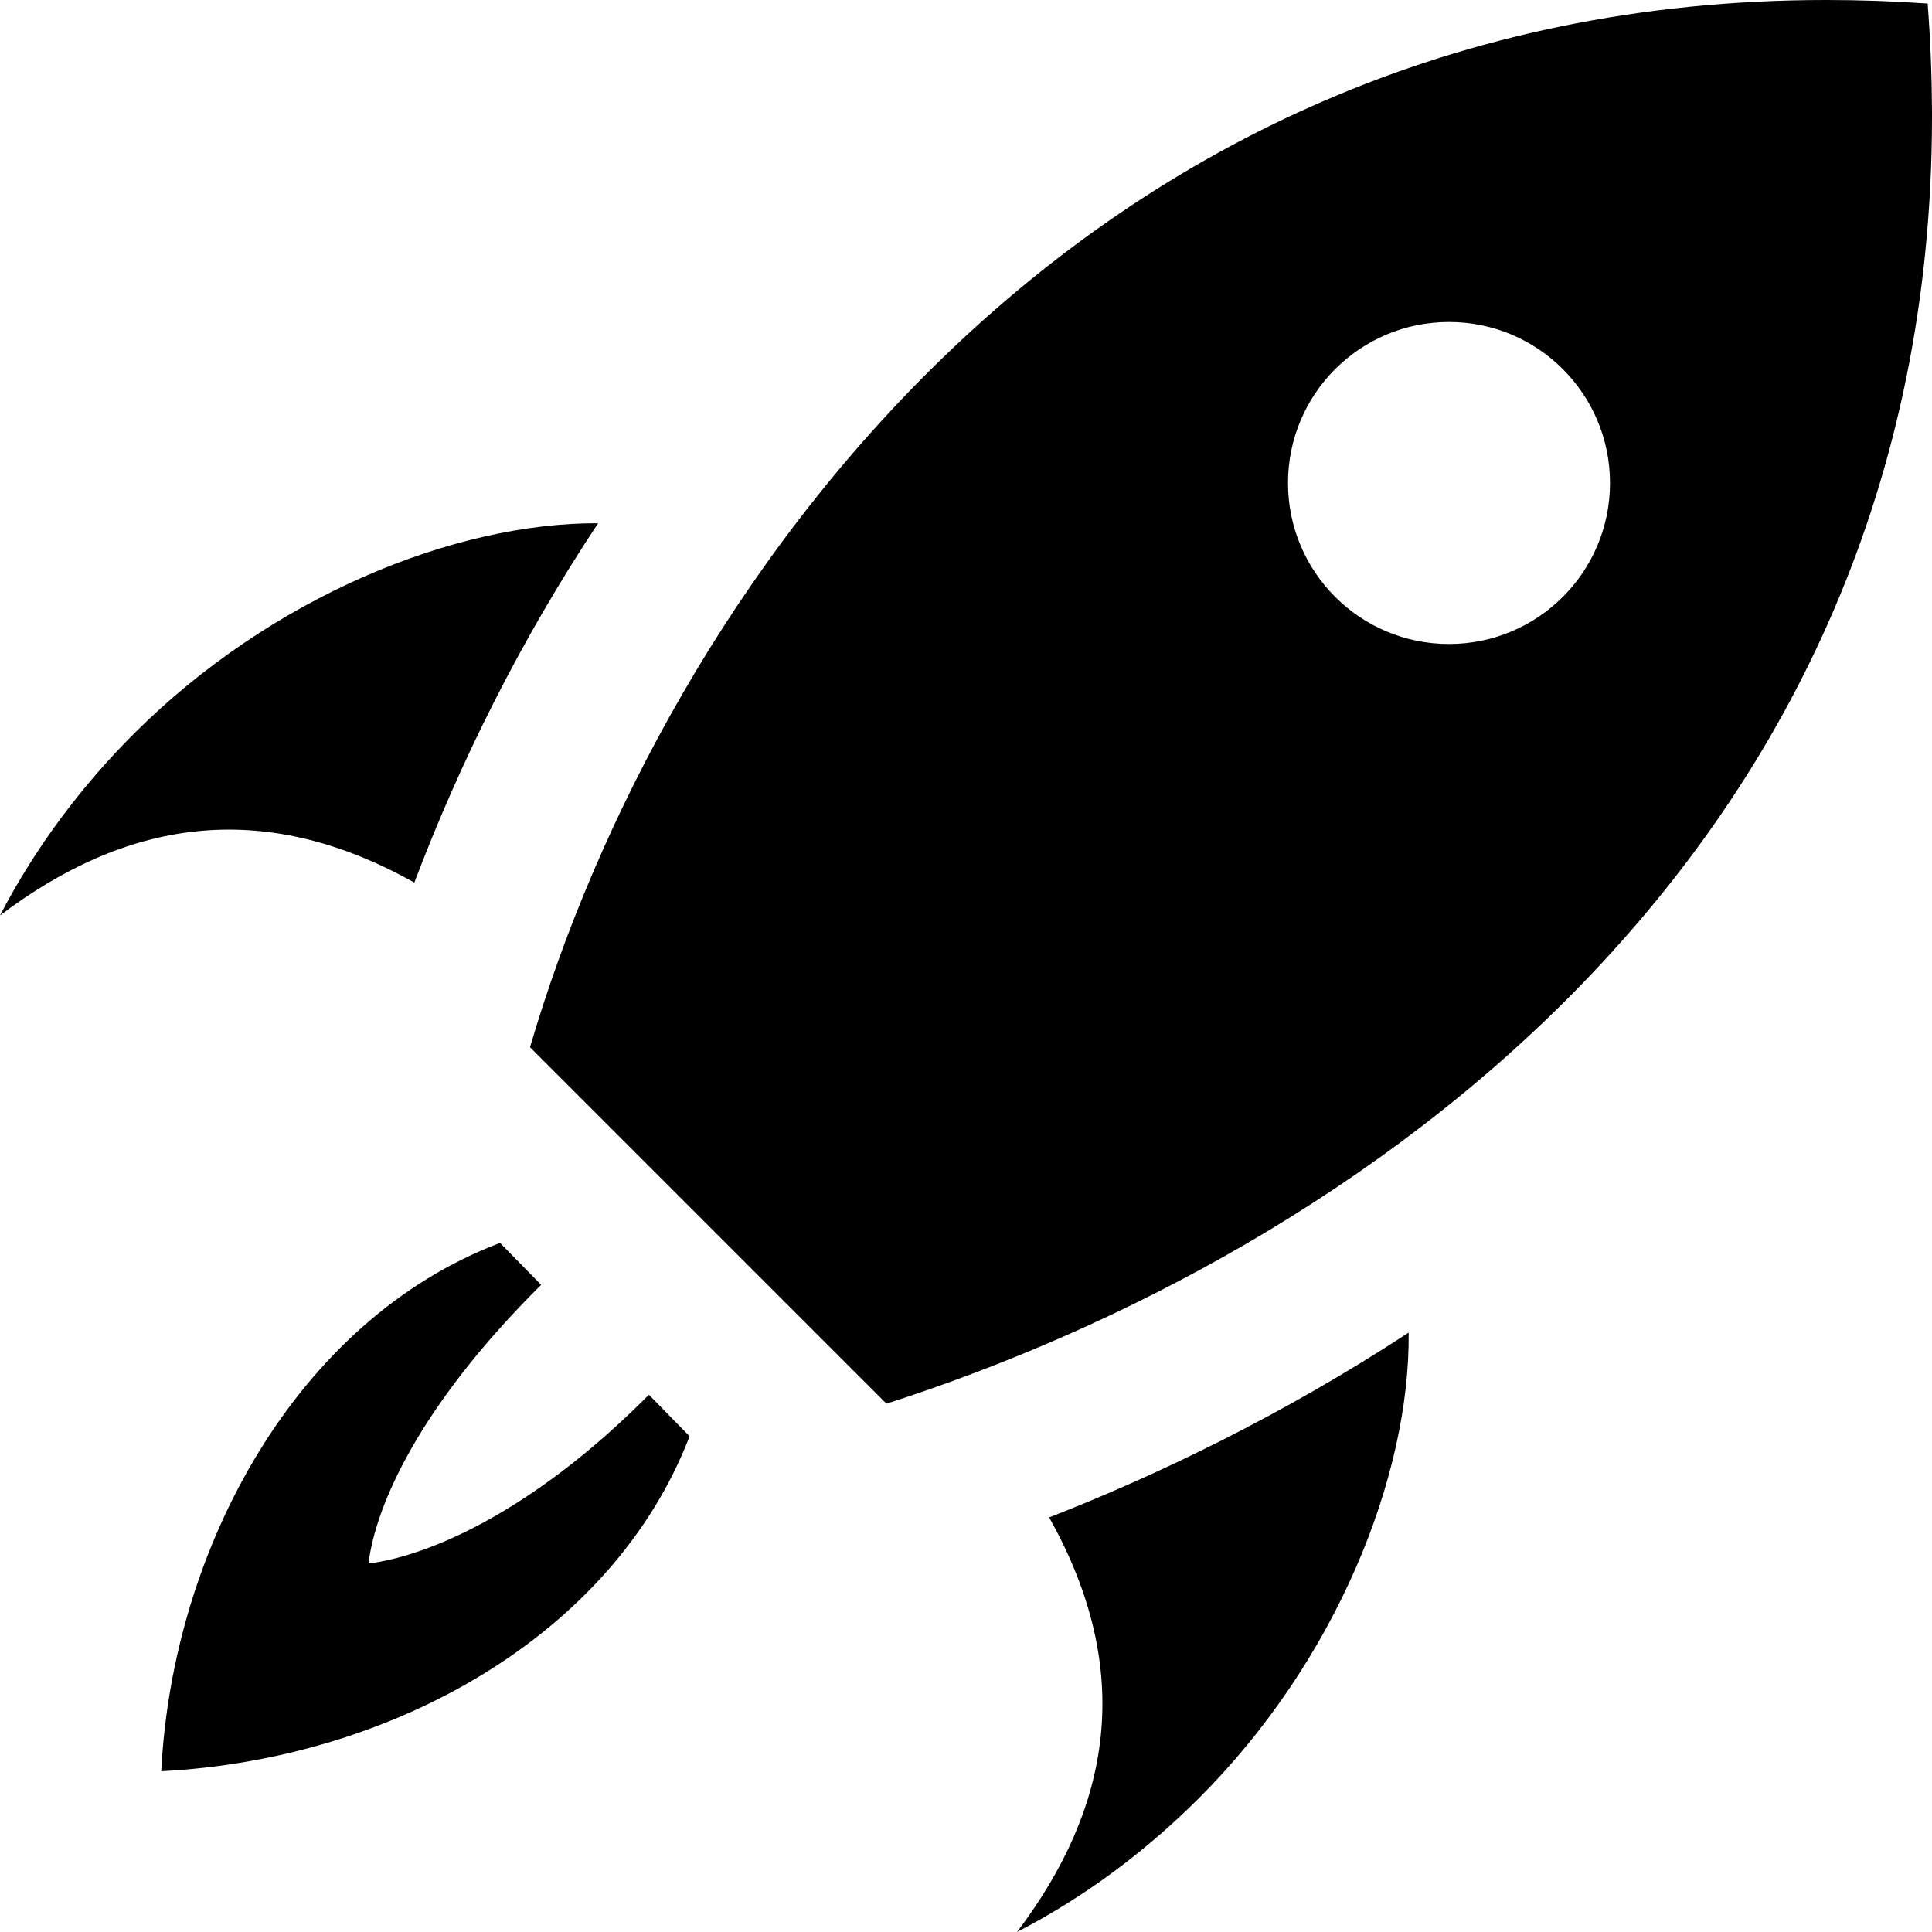
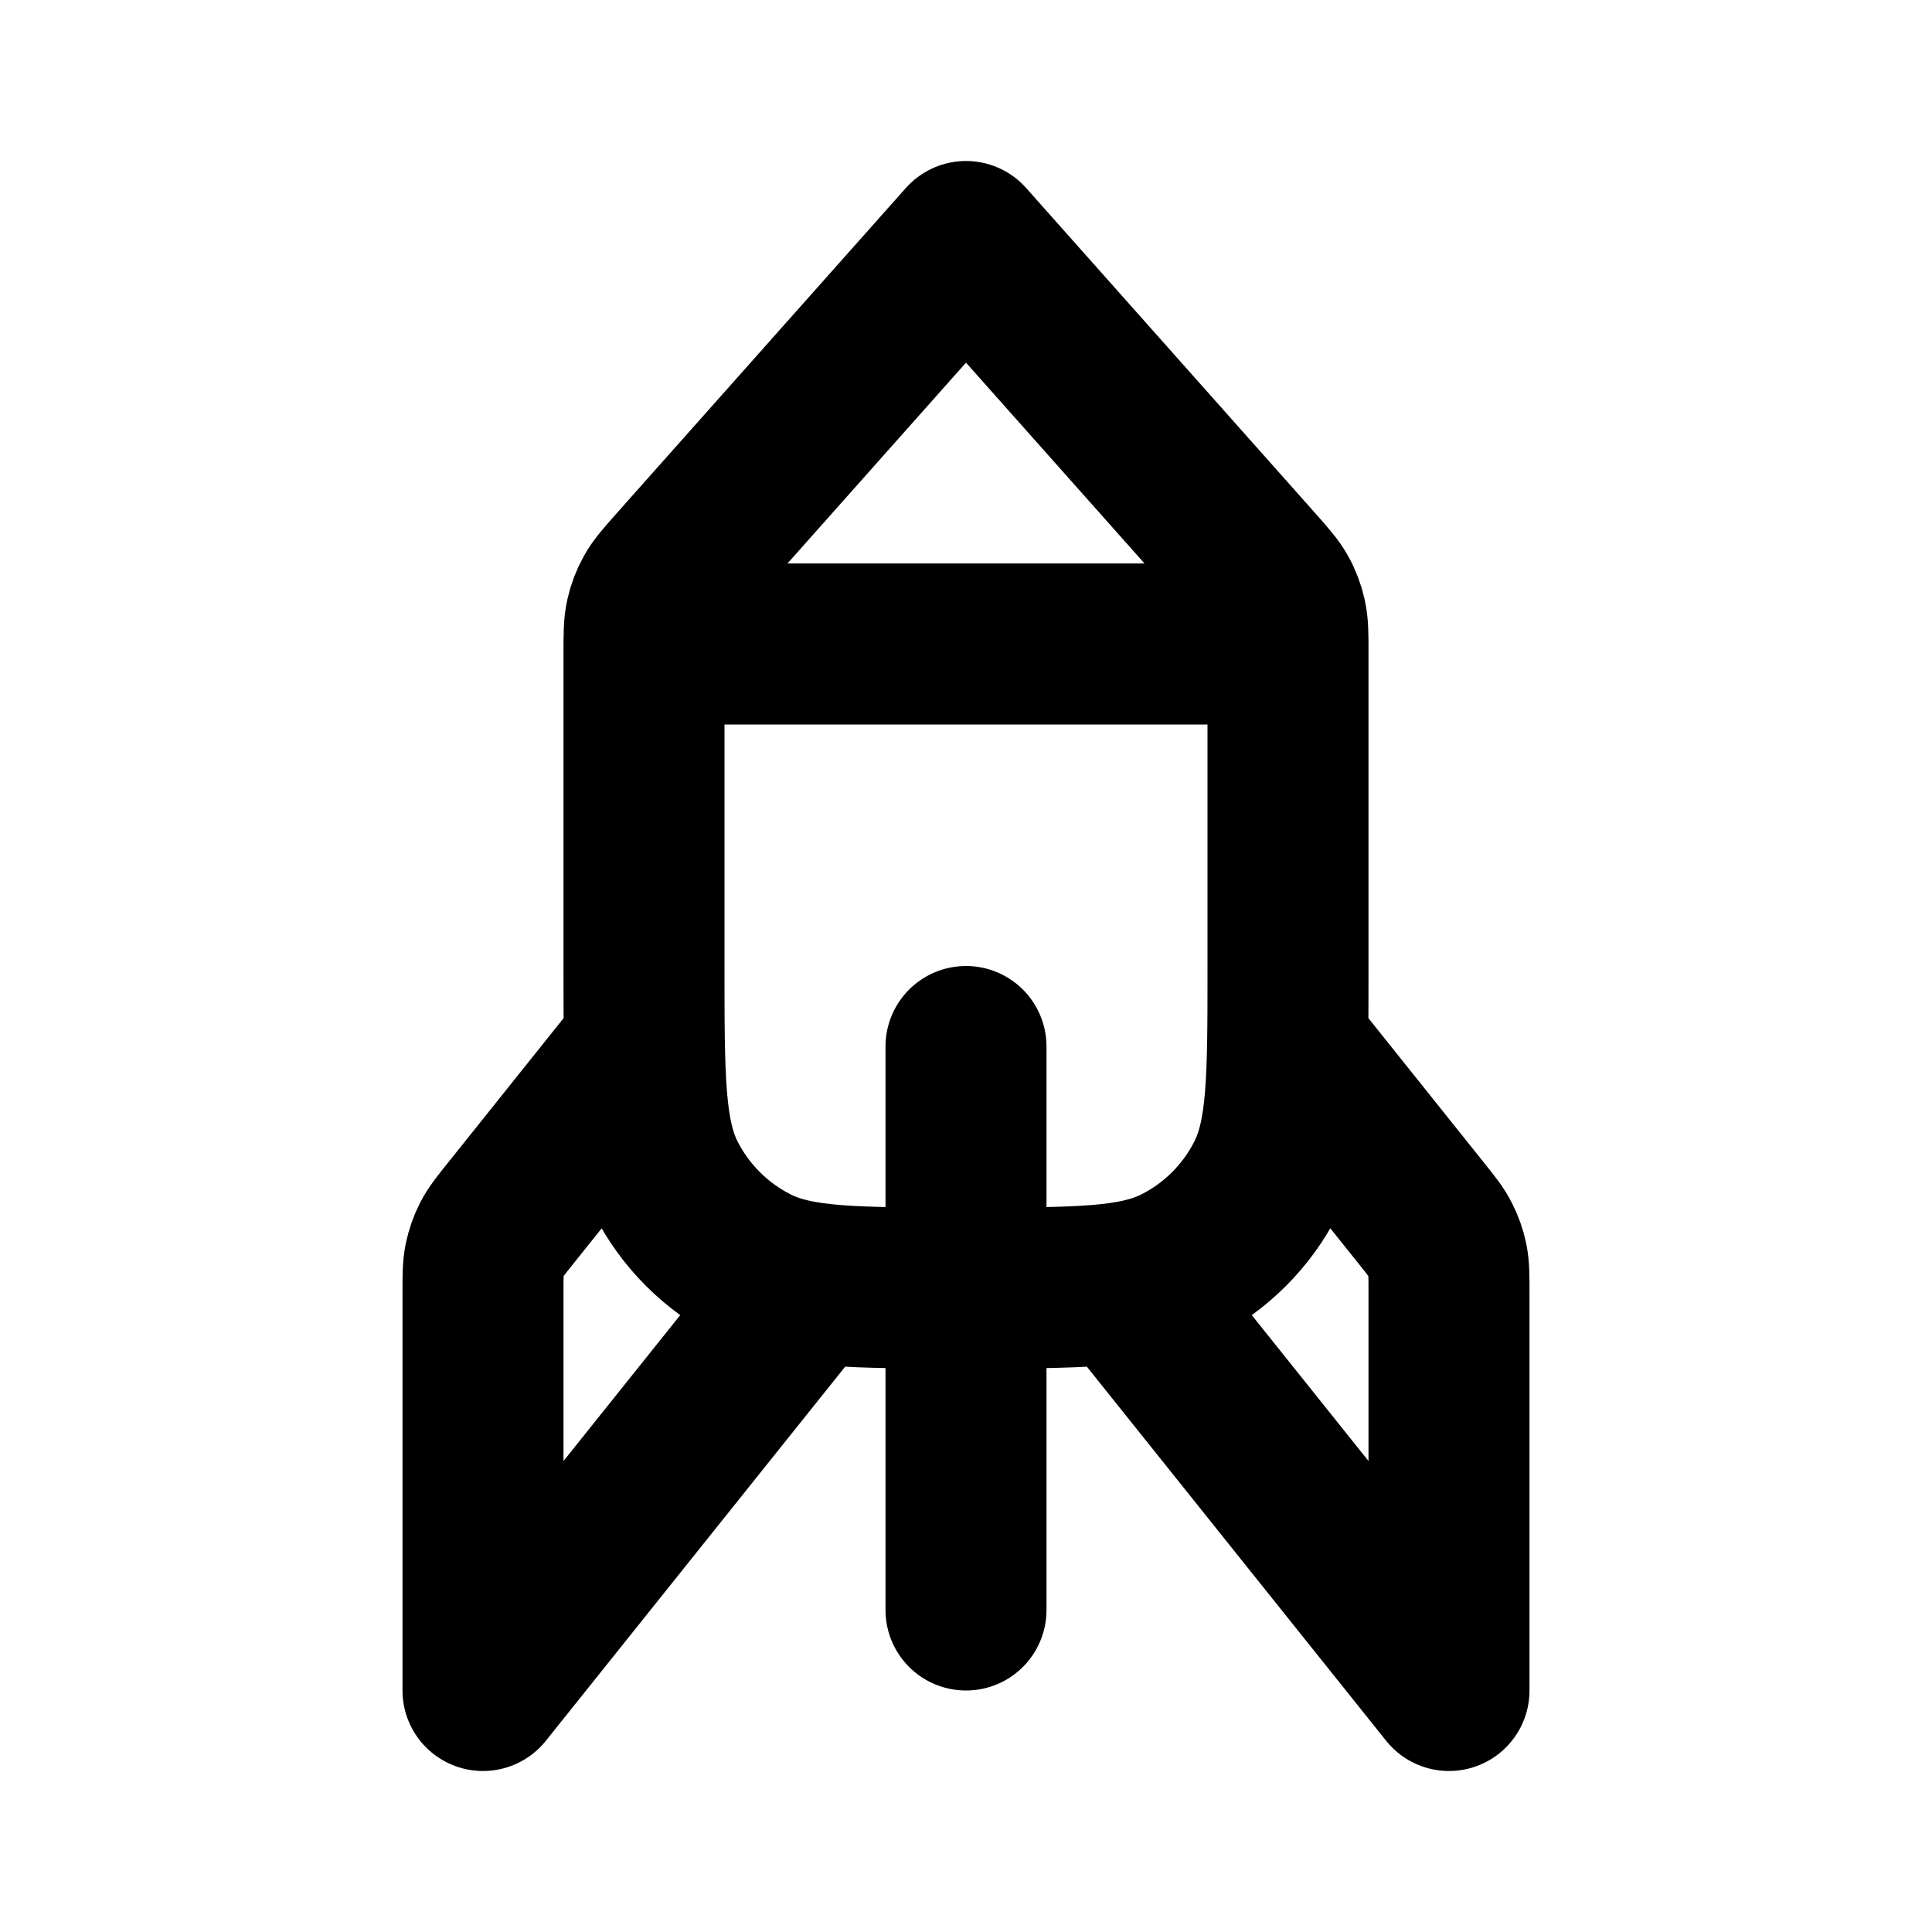
- <svg xmlns="http://www.w3.org/2000/svg" width="24" height="24" viewBox="0 0 24 24" class="sidebar_svg">
-   <path d="M8.566 17.842c-.945 2.462-3.678 4.012-6.563 4.161.139-2.772 1.684-5.608 4.209-6.563l.51.521c-1.534 1.523-2.061 2.765-2.144 3.461.704-.085 2.006-.608 3.483-2.096l.505.516zm-1.136-11.342c-1.778-.01-4.062.911-5.766 2.614-.65.649-1.222 1.408-1.664 2.258 1.538-1.163 3.228-1.485 5.147-.408.566-1.494 1.32-3.014 2.283-4.464zm5.204 17.5c.852-.44 1.61-1.013 2.261-1.664 1.708-1.706 2.622-4.001 2.604-5.782-1.575 1.03-3.125 1.772-4.466 2.296 1.077 1.92.764 3.614-.399 5.15zm11.312-23.956c-.428-.03-.848-.044-1.261-.044-9.338 0-14.465 7.426-16.101 13.009l4.428 4.428c5.78-1.855 12.988-6.777 12.988-15.993v-.059c-.002-.437-.019-.884-.054-1.341zm-5.946 7.956c-1.105 0-2-.895-2-2s.895-2 2-2 2 .895 2 2-.895 2-2 2z" />
+ <svg xmlns="http://www.w3.org/2000/svg" width="800px" height="800px" viewBox="0 0 24 24" fill="none">
+   <path d="M8 13L6.351 15.062C6.221 15.224 6.156 15.305 6.109 15.396C6.068 15.476 6.039 15.562 6.02 15.65C6 15.749 6 15.853 6 16.061V21L10 16M16 13L17.649 15.062C17.779 15.224 17.844 15.305 17.89 15.396C17.931 15.476 17.962 15.562 17.98 15.65C18 15.749 18 15.853 18 16.061V21L14 16M12 13V20M8 8H16M12 3L8.404 7.045C8.255 7.214 8.18 7.298 8.127 7.393C8.079 7.478 8.045 7.569 8.024 7.664C8 7.771 8 7.883 8 8.108V12C8 13.4 8 14.1 8.272 14.635C8.512 15.105 8.895 15.488 9.365 15.727C9.9 16 10.6 16 12 16C13.4 16 14.1 16 14.635 15.727C15.105 15.488 15.488 15.105 15.727 14.635C16 14.1 16 13.4 16 12V8.108C16 7.883 16 7.771 15.976 7.664C15.955 7.569 15.921 7.478 15.873 7.393C15.82 7.298 15.745 7.214 15.596 7.045L12 3Z" stroke="#000000" stroke-width="2" stroke-linecap="round" stroke-linejoin="round" />
</svg>
